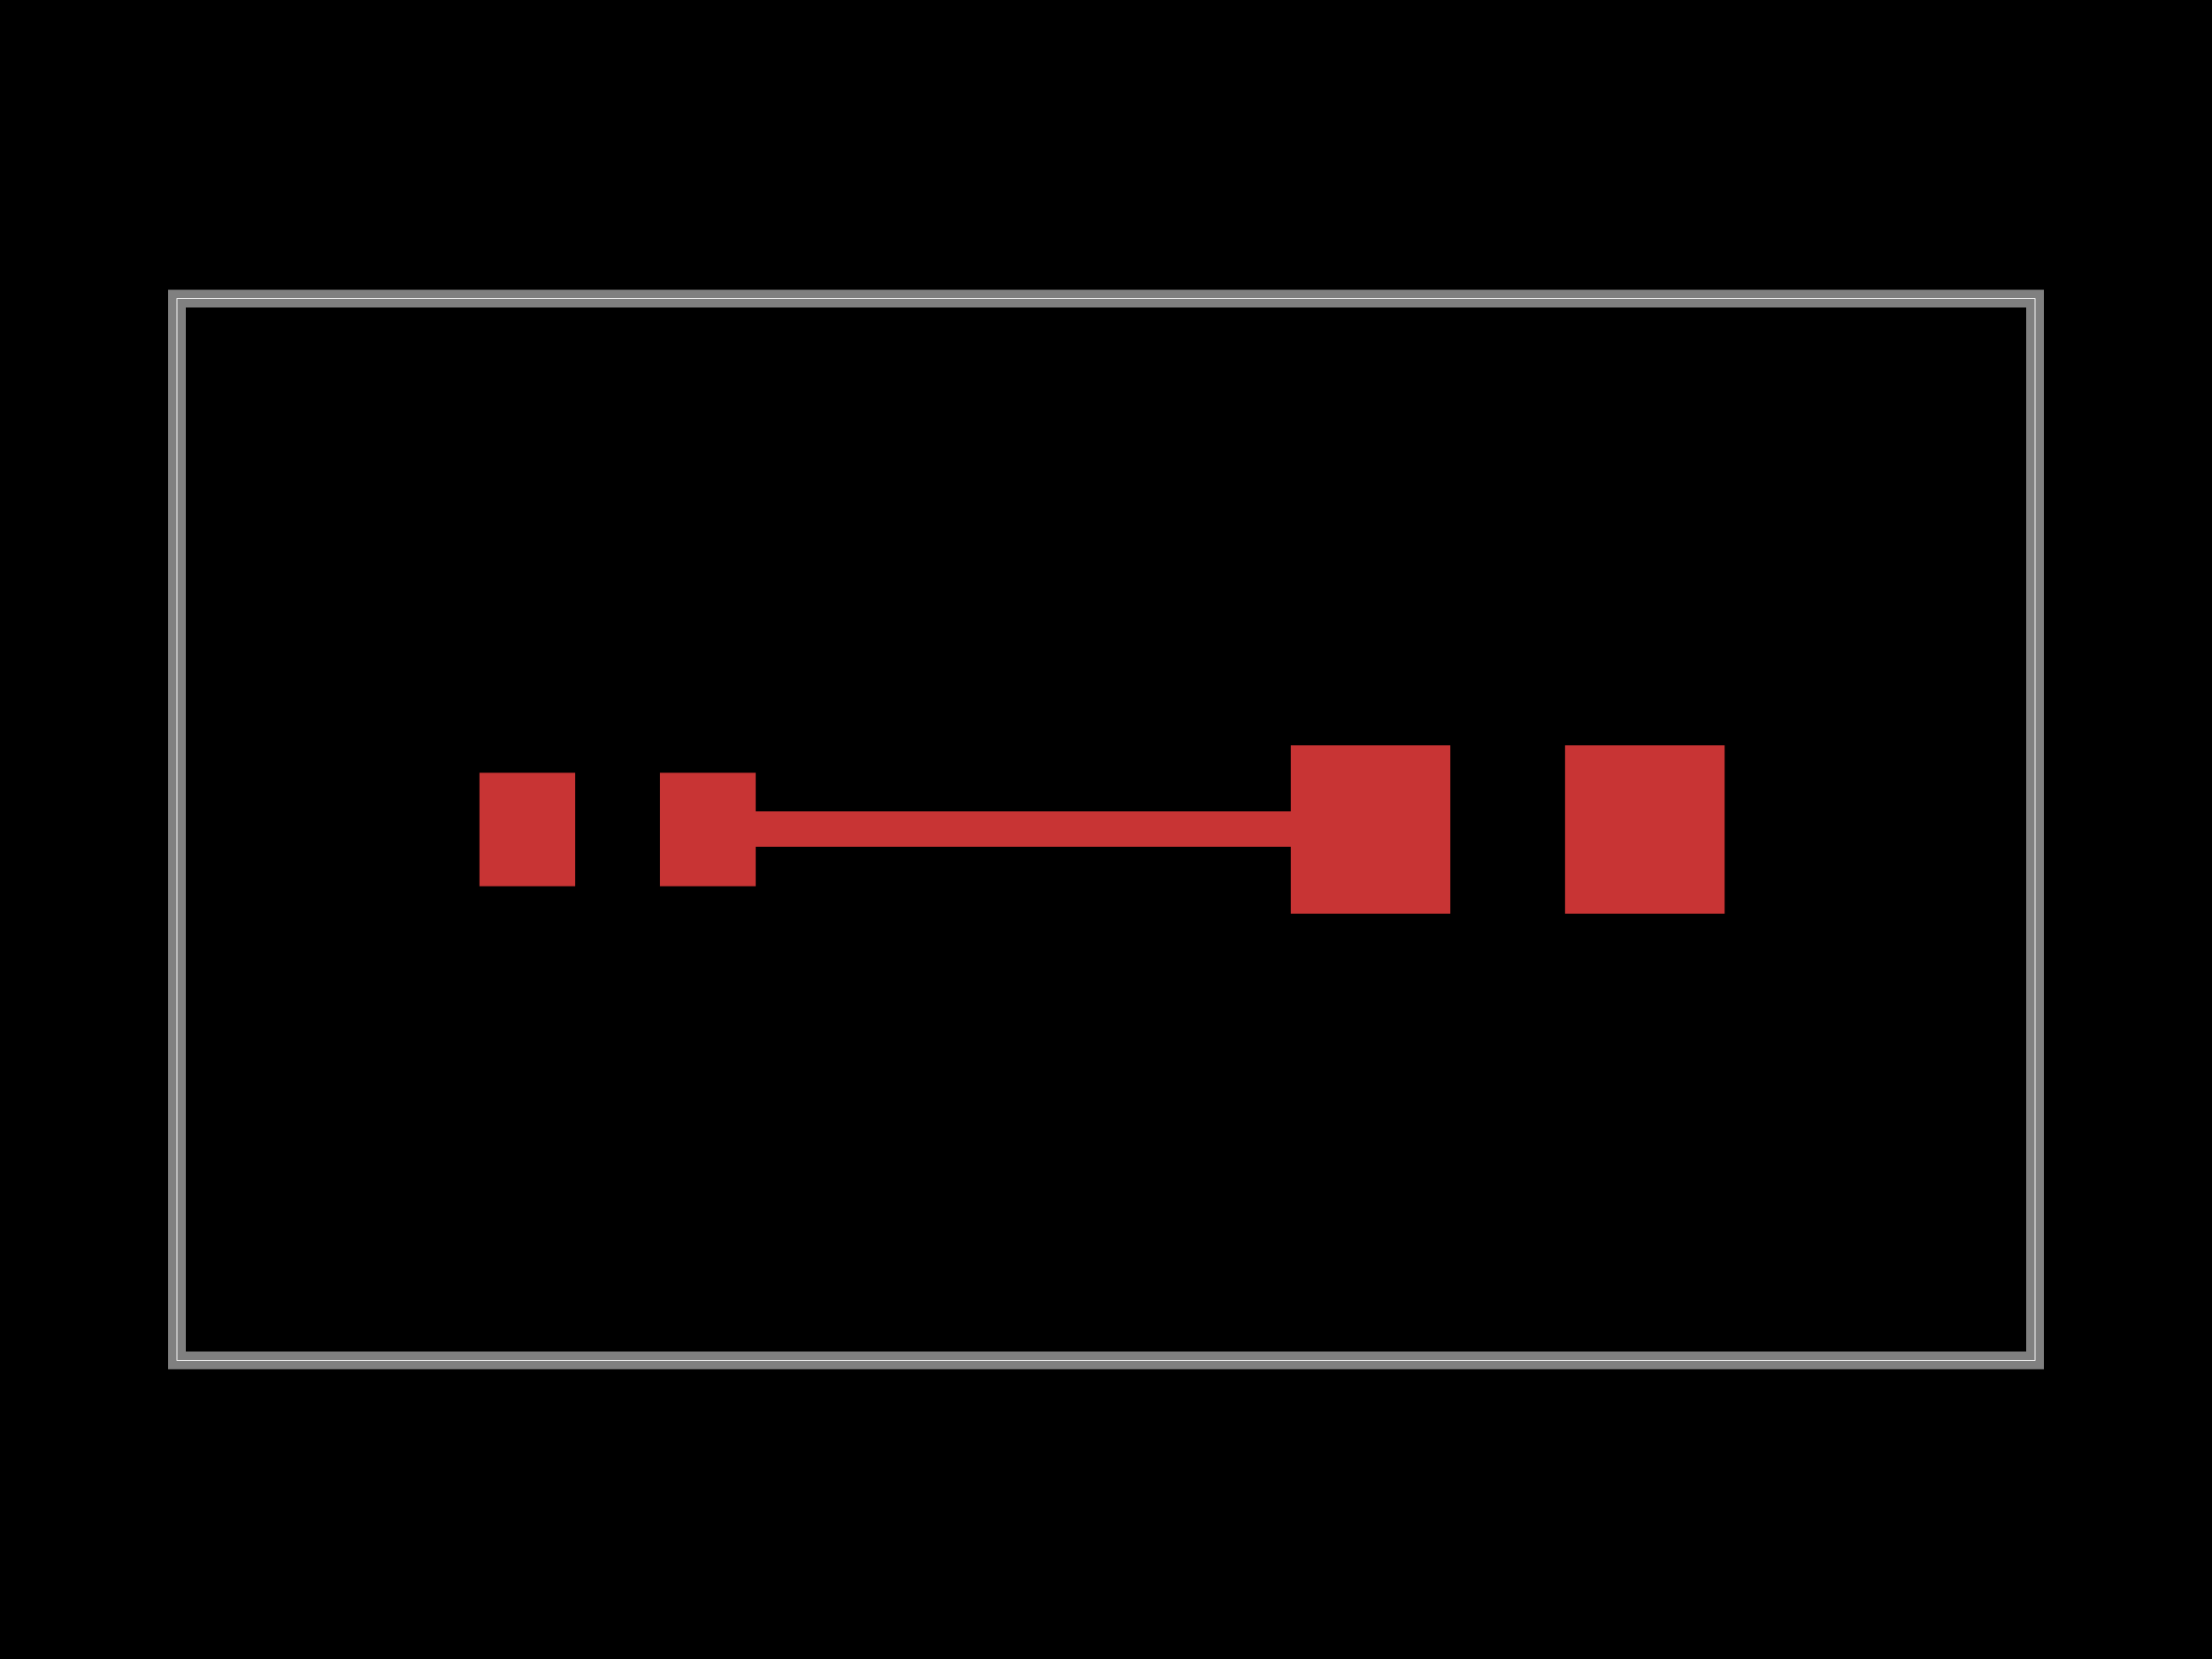
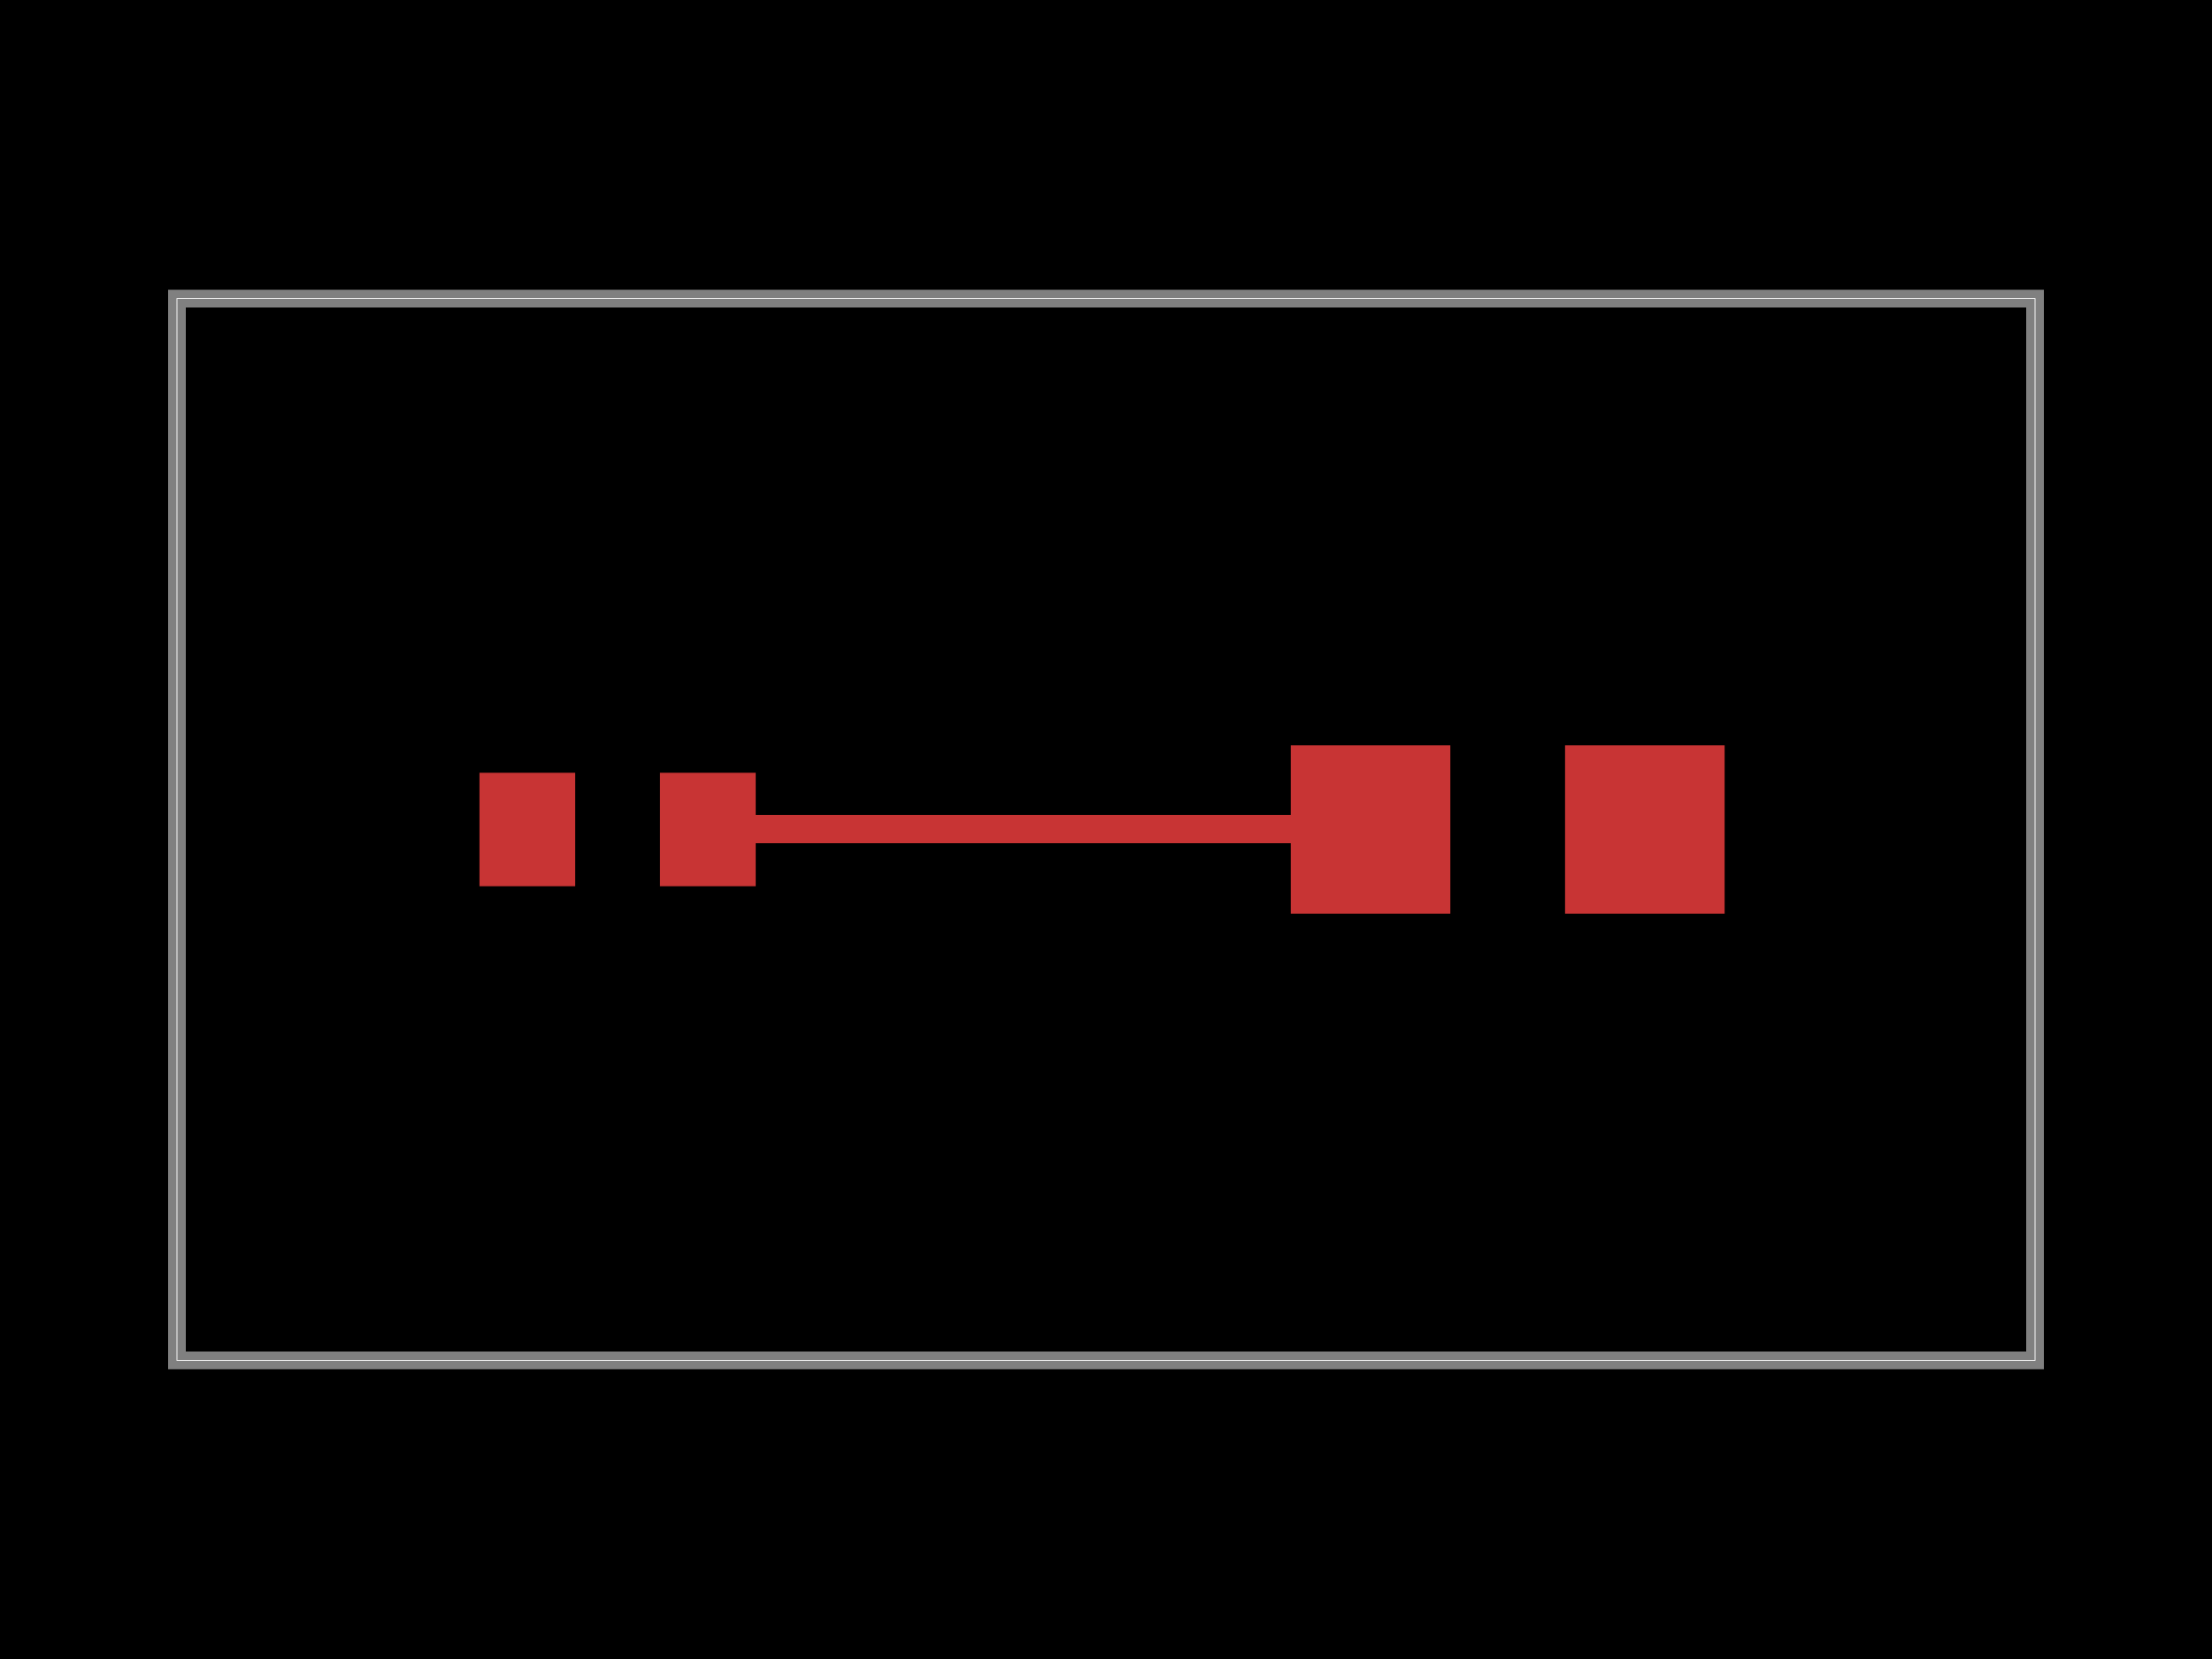
<svg xmlns="http://www.w3.org/2000/svg" width="800" height="600">
  <style>
              .boundary { fill: #000; }
              .pcb-board { fill: none; }
              .pcb-trace { fill: none; }
              .pcb-hole-outer { fill: rgb(200, 52, 52); }
              .pcb-hole-inner { fill: rgb(255, 38, 226); }
              .pcb-pad { }
              .pcb-boundary { fill: none; stroke: #fff; stroke-width: 0.3; }
              .pcb-silkscreen { fill: none; }
              .pcb-silkscreen-top { stroke: #f2eda1; }
              .pcb-silkscreen-bottom { stroke: #f2eda1; }
              .pcb-silkscreen-text { fill: #f2eda1; }
            </style>
  <rect class="boundary" x="0" y="0" width="800" height="600" />
  <rect class="pcb-boundary" x="64" y="108" width="672" height="384" />
  <path class="pcb-board" d="M 64 492 L 736 492 L 736 108 L 64 108 Z" stroke="rgba(255, 255, 255, 0.5)" stroke-width="6.4" />
  <rect class="pcb-pad" fill="rgb(200, 52, 52)" x="466.825" y="269.545" width="57.71" height="60.91" />
  <rect class="pcb-pad" fill="rgb(200, 52, 52)" x="566.025" y="269.545" width="57.71" height="60.91" />
  <rect class="pcb-pad" fill="rgb(200, 52, 52)" x="173.407" y="279.487" width="34.626" height="41.026" />
  <rect class="pcb-pad" fill="rgb(200, 52, 52)" x="238.687" y="279.487" width="34.626" height="41.026" />
-   <path class="pcb-trace" stroke="rgb(200, 52, 52)" d="M 495.68 300 L 256 300" stroke-width="12.8" stroke-linecap="round" stroke-linejoin="round" shape-rendering="crispEdges" />
+   <path class="pcb-trace" stroke="rgb(200, 52, 52)" d="M 495.68 300 L 256 300" stroke-width="10.24" stroke-linecap="round" stroke-linejoin="round" shape-rendering="crispEdges" />
</svg>
